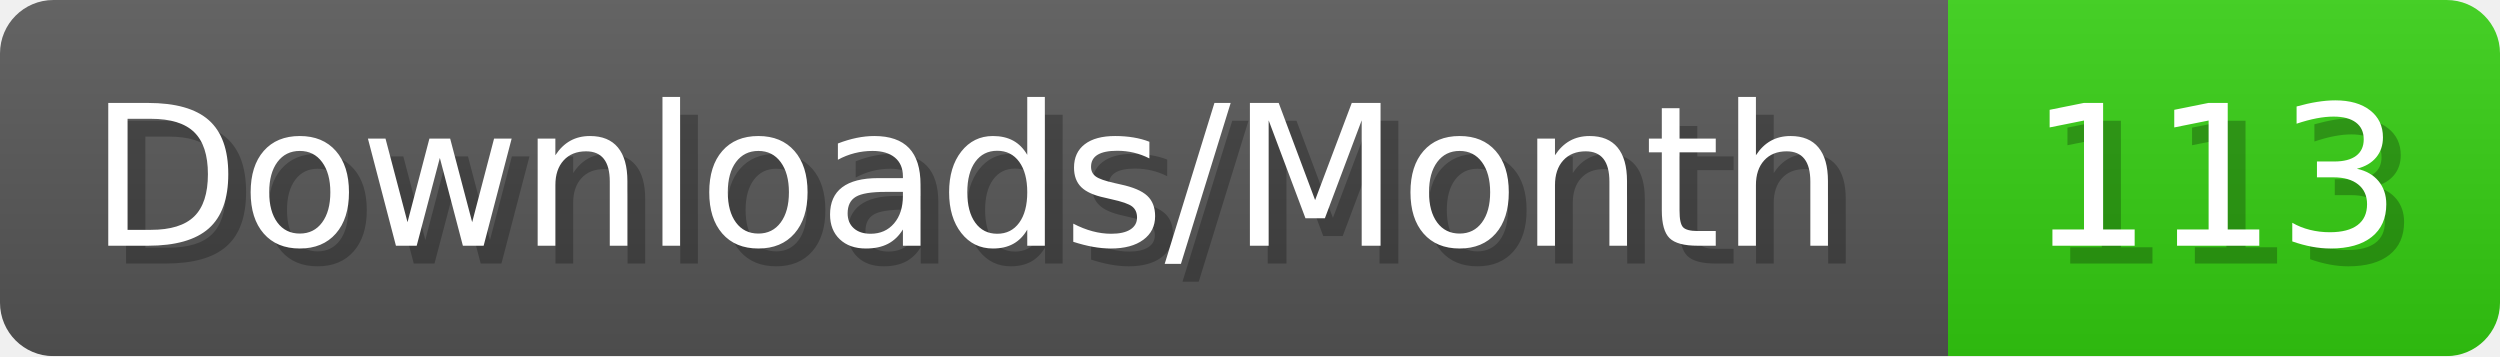
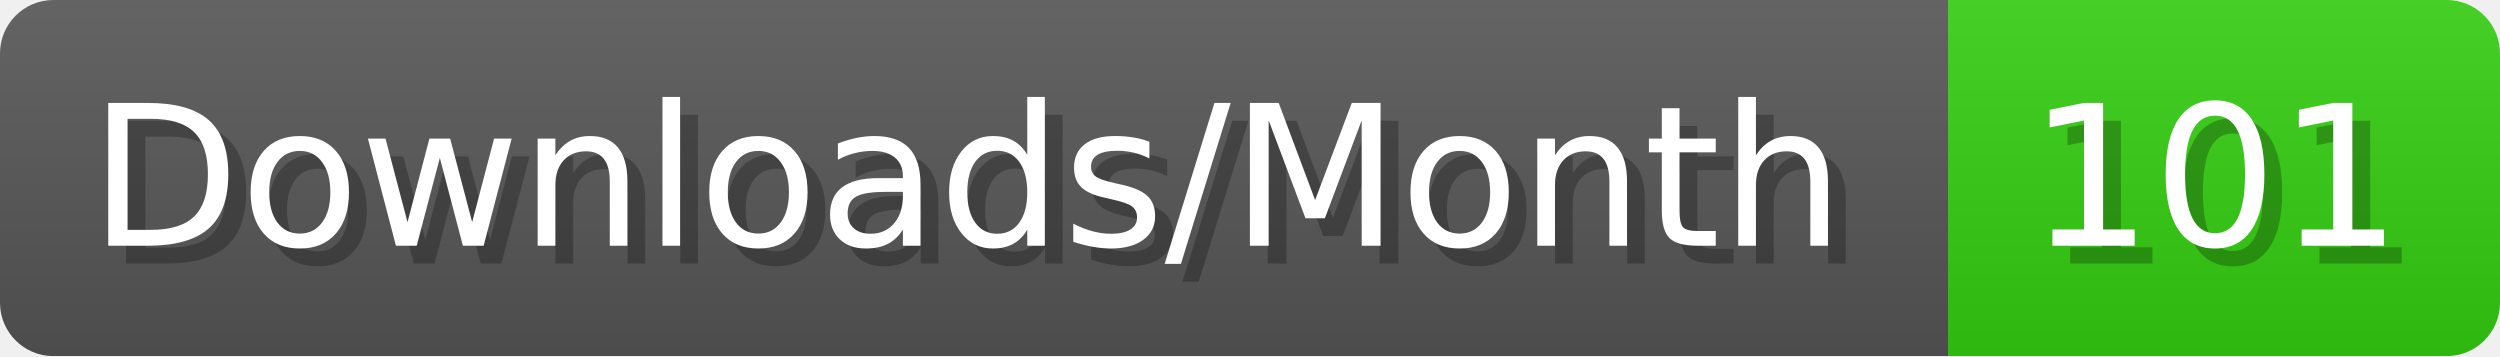
- <svg xmlns="http://www.w3.org/2000/svg" width="140.4" height="20" viewBox="0 0 1404 200" role="img" aria-label="Downloads/Month: 113">
+ <svg xmlns="http://www.w3.org/2000/svg" width="140.4" height="20" viewBox="0 0 1404 200" role="img" aria-label="Downloads/Month: 101">
  <linearGradient id="YlXUI" x2="0" y2="100%">
    <stop offset="0" stop-opacity=".1" stop-color="#EEE" />
    <stop offset="1" stop-opacity=".1" />
  </linearGradient>
  <mask id="JHhop">
    <rect width="1404" height="200" rx="30" fill="#FFF" />
  </mask>
  <g mask="url(#JHhop)">
    <rect width="1094" height="200" fill="#555" />
    <rect width="310" height="200" fill="#3C1" x="1094" />
    <rect width="1404" height="200" fill="url(#YlXUI)" />
  </g>
  <g aria-hidden="true" fill="#fff" text-anchor="start" font-family="Verdana,DejaVu Sans,sans-serif" font-size="110">
    <text x="60" y="148" textLength="994" fill="#000" opacity="0.25">Downloads/Month</text>
    <text x="50" y="138" textLength="994">Downloads/Month</text>
-     <text x="1149" y="148" textLength="210" fill="#000" opacity="0.25">113</text>
-     <text x="1139" y="138" textLength="210">113</text>
+     <text x="1149" y="148" textLength="210" fill="#000" opacity="0.25">101</text>
+     <text x="1139" y="138" textLength="210">101</text>
  </g>
</svg>
